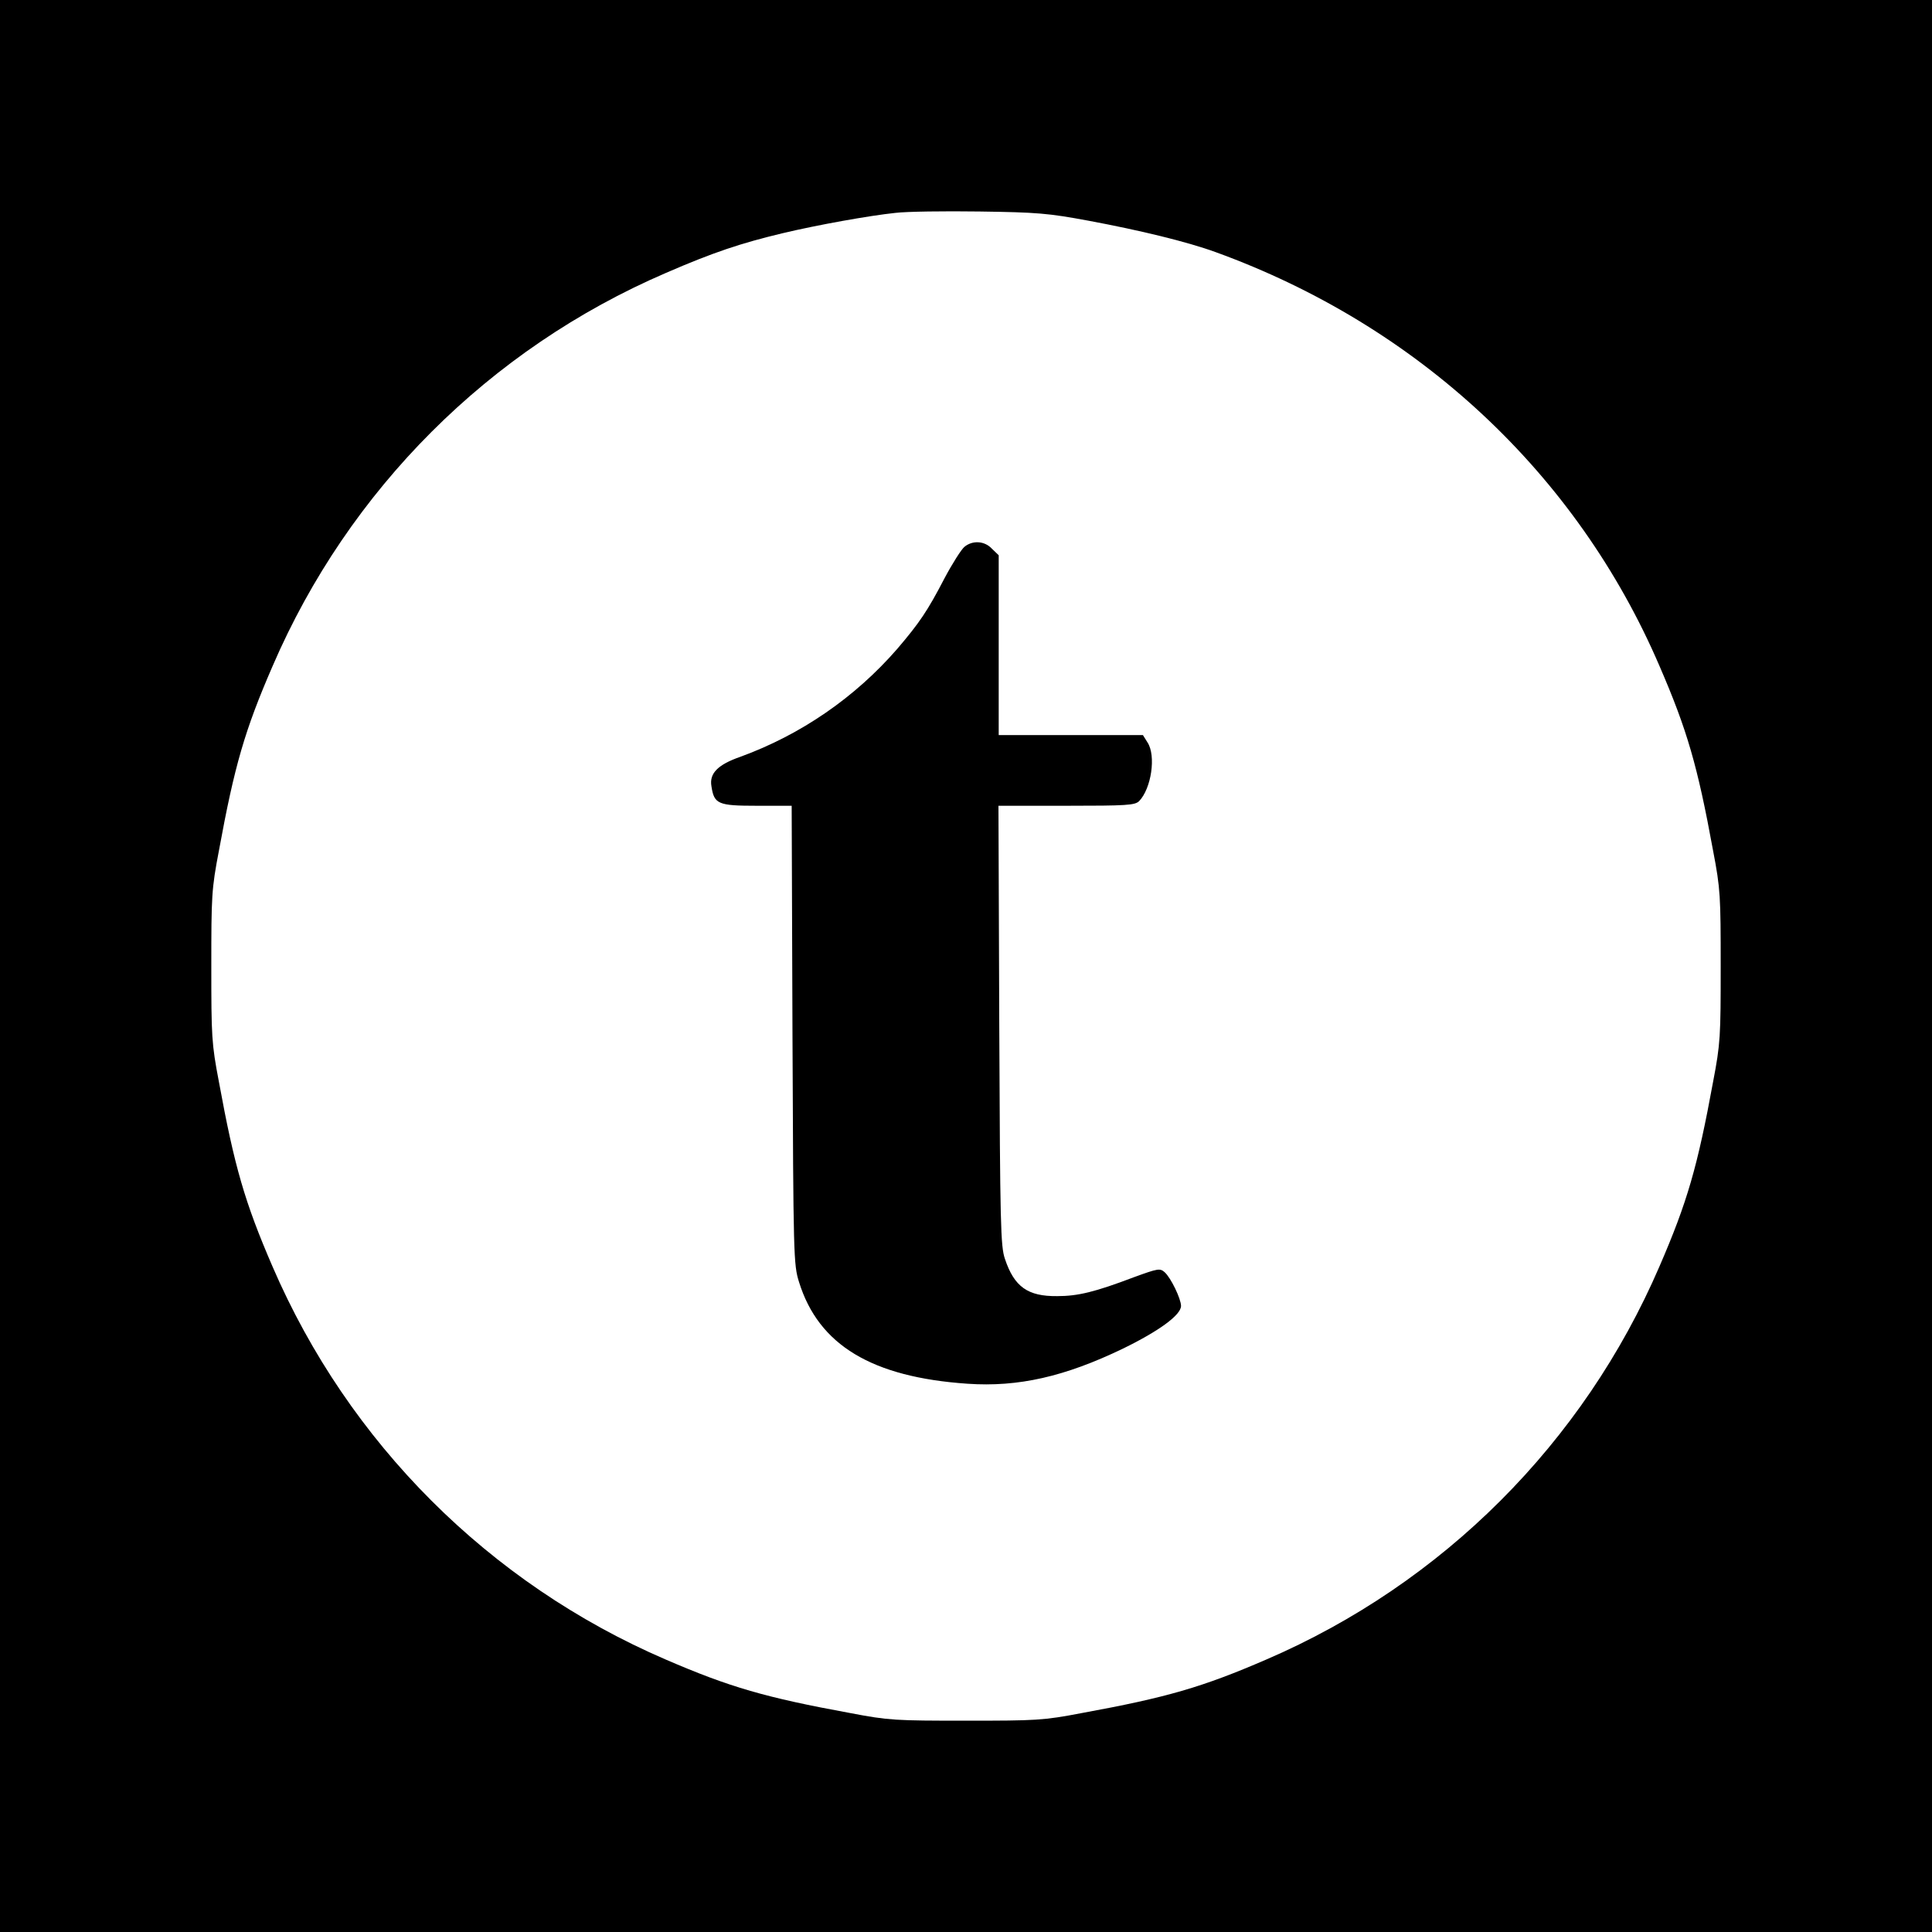
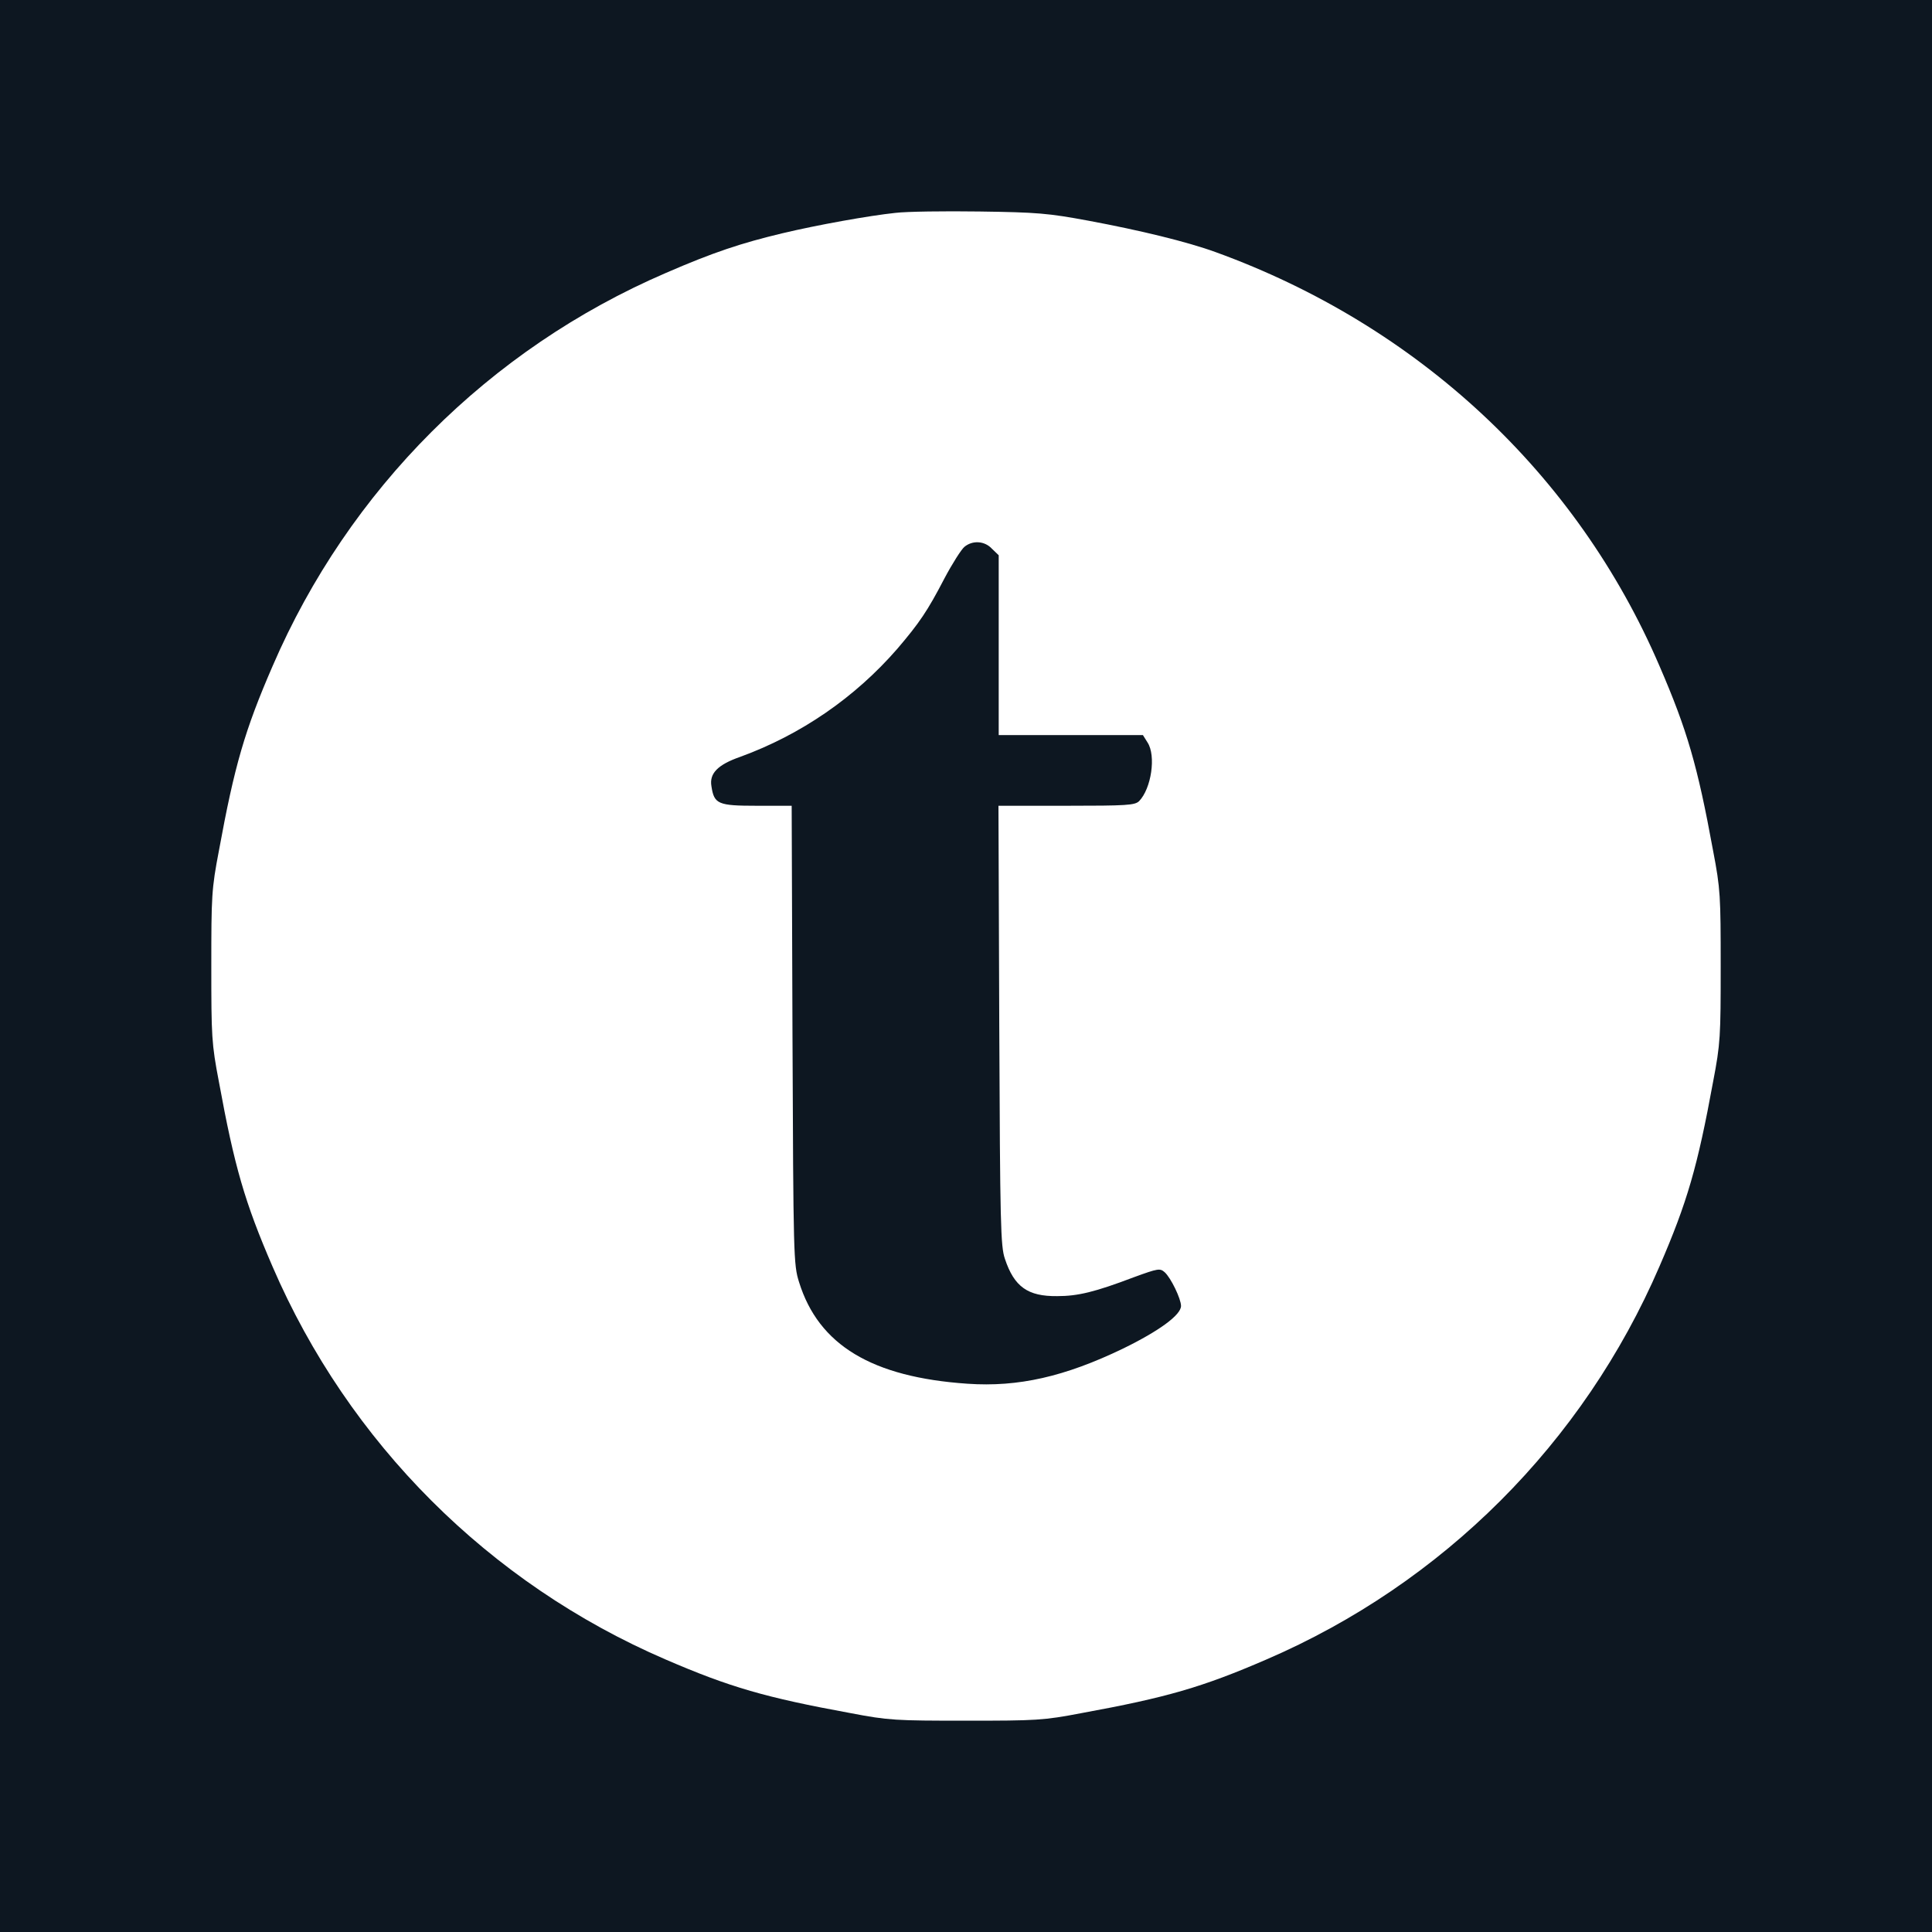
- <svg xmlns="http://www.w3.org/2000/svg" role="img" viewBox="0 0 256 256" version="1.1" id="svg1" width="256" height="256">
-   <defs id="defs1" />
-   <path id="rect1" style="fill:#000000" d="M 0,0 V 256 H 256 V 0 Z m 123.025,28.023 c 2.026,-0.031 4.45,-0.031 6.775,0.002 7.608,0.108 9.082,0.225 14.457,1.225 6.783,1.267 13.026,2.775 16.801,4.15 26.817,9.725 47.876,29.333 58.834,54.85 3.675,8.5 5.041,13.217 7.1,24.467 0.975,5.083 1.008,6.016 1.008,15.316 0,9.3 -0.033,10.233 -1.008,15.316 -2.058,11.242 -3.426,15.967 -7.109,24.467 a 99.667,99.667 0 0 1 -52.082,52.076 c -8.508,3.683 -13.227,5.041 -24.477,7.1 C 138.241,227.967 137.3,228 128,228 c -9.3,0 -10.241,-0.033 -15.324,-1.008 -11.242,-2.058 -15.968,-3.425 -24.477,-7.1 A 99.667,99.667 0 0 1 36.107,167.816 c -3.675,-8.508 -5.041,-13.225 -7.1,-24.467 C 28.033,138.266 28,137.333 28,128.033 28,118.733 28.033,117.8 29.008,112.717 31.066,101.475 32.433,96.75 36.125,88.25 A 99.667,99.667 0 0 1 88.209,36.176 c 6.308,-2.742 10.025,-3.968 15.467,-5.268 4.683,-1.117 11.54,-2.341 14.957,-2.699 0.738,-0.092 2.367,-0.154 4.393,-0.186 z m 6.637,43.834 a 2.65,2.65 0 0 0 -1.871,0.602 c -0.4,0.325 -1.624,2.242 -2.666,4.217 -2.233,4.292 -3.282,5.84 -6.232,9.299 A 50.475,50.475 0 0 1 98.092,100.283 c -2.992,1.042 -4.116,2.201 -3.824,3.893 0.358,2.375 0.866,2.592 6.016,2.592 h 4.617 l 0.107,30.35 c 0.117,29.442 0.142,30.449 0.867,32.758 2.592,8.358 9.658,12.608 22.316,13.475 6.742,0.467 12.901,-0.941 20.584,-4.641 4.825,-2.35 7.717,-4.476 7.717,-5.668 0,-0.933 -1.335,-3.717 -2.168,-4.467 -0.617,-0.542 -0.866,-0.508 -4.041,0.65 -5.225,1.983 -7.458,2.518 -10.199,2.518 -3.892,0.042 -5.692,-1.225 -6.926,-4.934 -0.575,-1.658 -0.642,-4.509 -0.75,-30.959 l -0.107,-29.082 h 9.008 c 8.008,0 9.05,-0.068 9.625,-0.609 1.617,-1.658 2.276,-6.017 1.117,-7.783 l -0.609,-0.975 H 132.334 V 73.574 l -0.9,-0.865 a 2.65,2.65 0 0 0 -1.771,-0.852 z" />
+ <svg xmlns="http://www.w3.org/2000/svg" width="256" height="256" viewBox="0 0 256 256">
+   <path fill="#0d1721" d="M 0,0 V 256 H 256 V 0 Z m 123.025,28.023 c 2.026,-0.031 4.45,-0.031 6.775,0.002 7.608,0.108 9.082,0.225 14.457,1.225 6.783,1.267 13.026,2.775 16.801,4.15 26.817,9.725 47.876,29.333 58.834,54.85 3.675,8.5 5.041,13.217 7.1,24.467 0.975,5.083 1.008,6.016 1.008,15.316 0,9.3 -0.033,10.233 -1.008,15.316 -2.058,11.242 -3.426,15.967 -7.109,24.467 a 99.667,99.667 0 0 1 -52.082,52.076 c -8.508,3.683 -13.227,5.041 -24.477,7.1 C 138.241,227.967 137.3,228 128,228 c -9.3,0 -10.241,-0.033 -15.324,-1.008 -11.242,-2.058 -15.968,-3.425 -24.477,-7.1 A 99.667,99.667 0 0 1 36.107,167.816 c -3.675,-8.508 -5.041,-13.225 -7.1,-24.467 C 28.033,138.266 28,137.333 28,128.033 28,118.733 28.033,117.8 29.008,112.717 31.066,101.475 32.433,96.75 36.125,88.25 A 99.667,99.667 0 0 1 88.209,36.176 c 6.308,-2.742 10.025,-3.968 15.467,-5.268 4.683,-1.117 11.54,-2.341 14.957,-2.699 0.738,-0.092 2.367,-0.154 4.393,-0.186 z m 6.637,43.834 a 2.65,2.65 0 0 0 -1.871,0.602 c -0.4,0.325 -1.624,2.242 -2.666,4.217 -2.233,4.292 -3.282,5.84 -6.232,9.299 A 50.475,50.475 0 0 1 98.092,100.283 c -2.992,1.042 -4.116,2.201 -3.824,3.893 0.358,2.375 0.866,2.592 6.016,2.592 h 4.617 l 0.107,30.35 c 0.117,29.442 0.142,30.449 0.867,32.758 2.592,8.358 9.658,12.608 22.316,13.475 6.742,0.467 12.901,-0.941 20.584,-4.641 4.825,-2.35 7.717,-4.476 7.717,-5.668 0,-0.933 -1.335,-3.717 -2.168,-4.467 -0.617,-0.542 -0.866,-0.508 -4.041,0.65 -5.225,1.983 -7.458,2.518 -10.199,2.518 -3.892,0.042 -5.692,-1.225 -6.926,-4.934 -0.575,-1.658 -0.642,-4.509 -0.75,-30.959 l -0.107,-29.082 h 9.008 c 8.008,0 9.05,-0.068 9.625,-0.609 1.617,-1.658 2.276,-6.017 1.117,-7.783 l -0.609,-0.975 H 132.334 V 73.574 l -0.9,-0.865 a 2.65,2.65 0 0 0 -1.771,-0.852 z" />
</svg>
